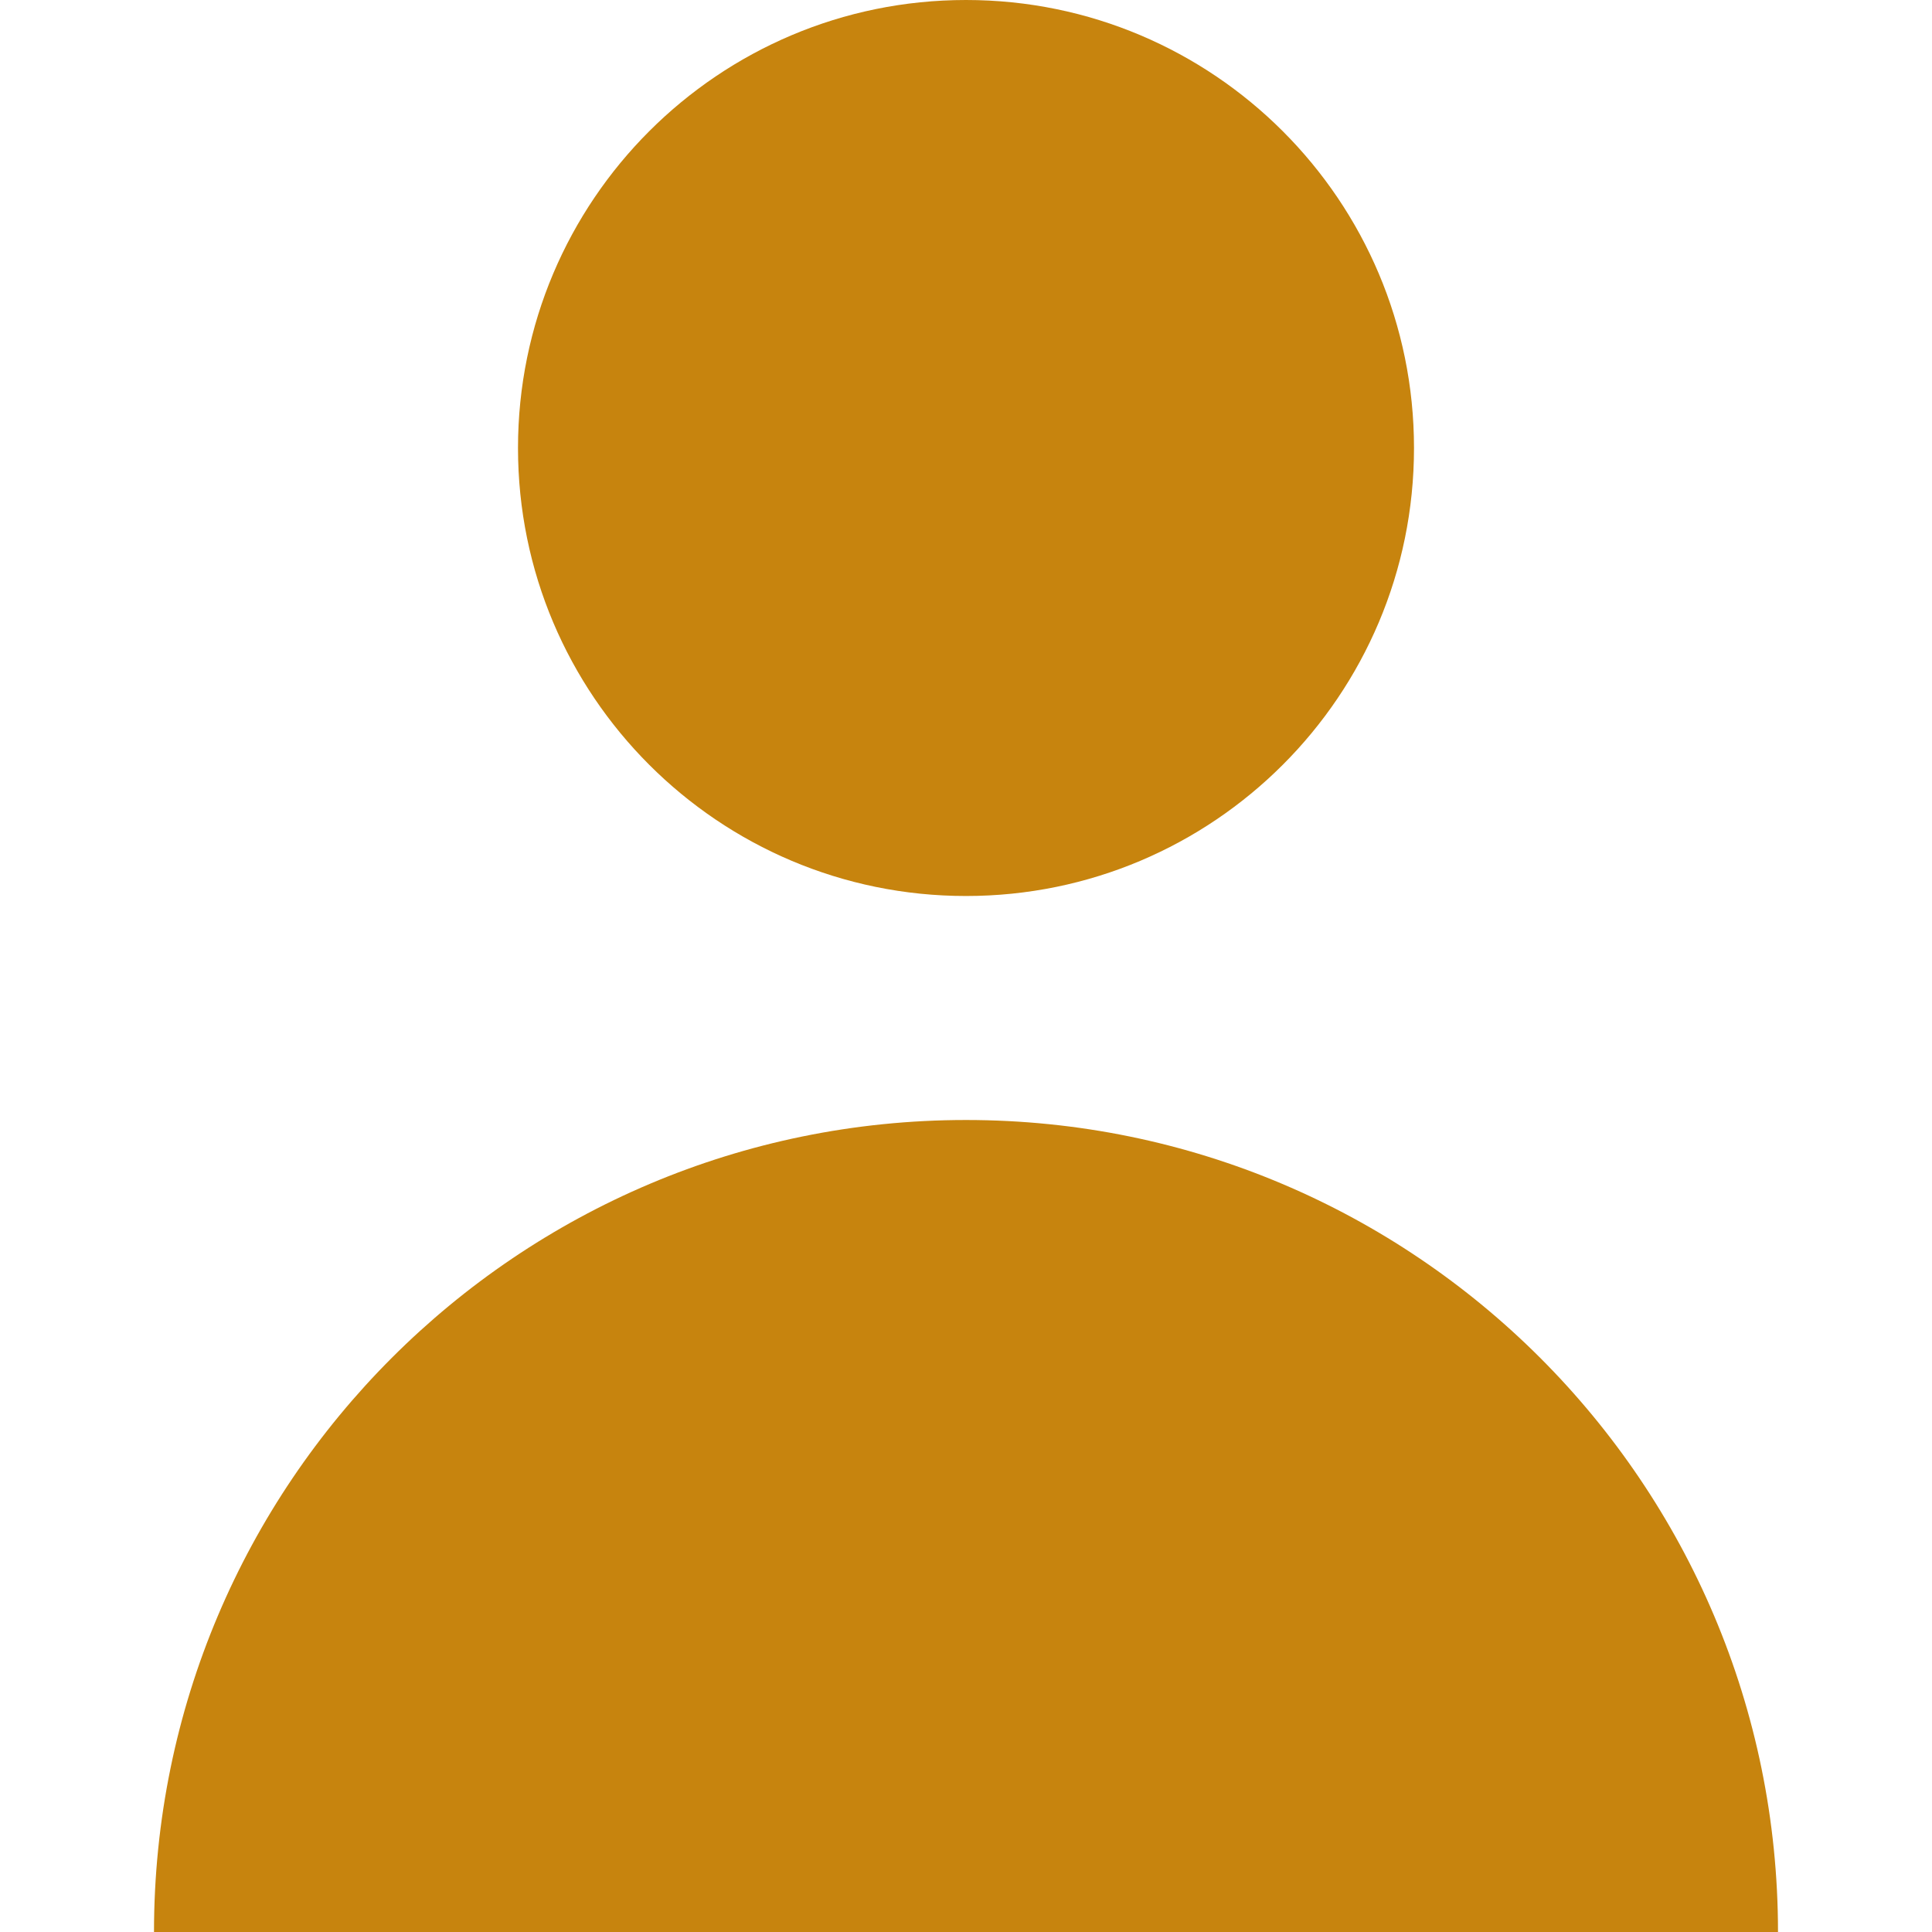
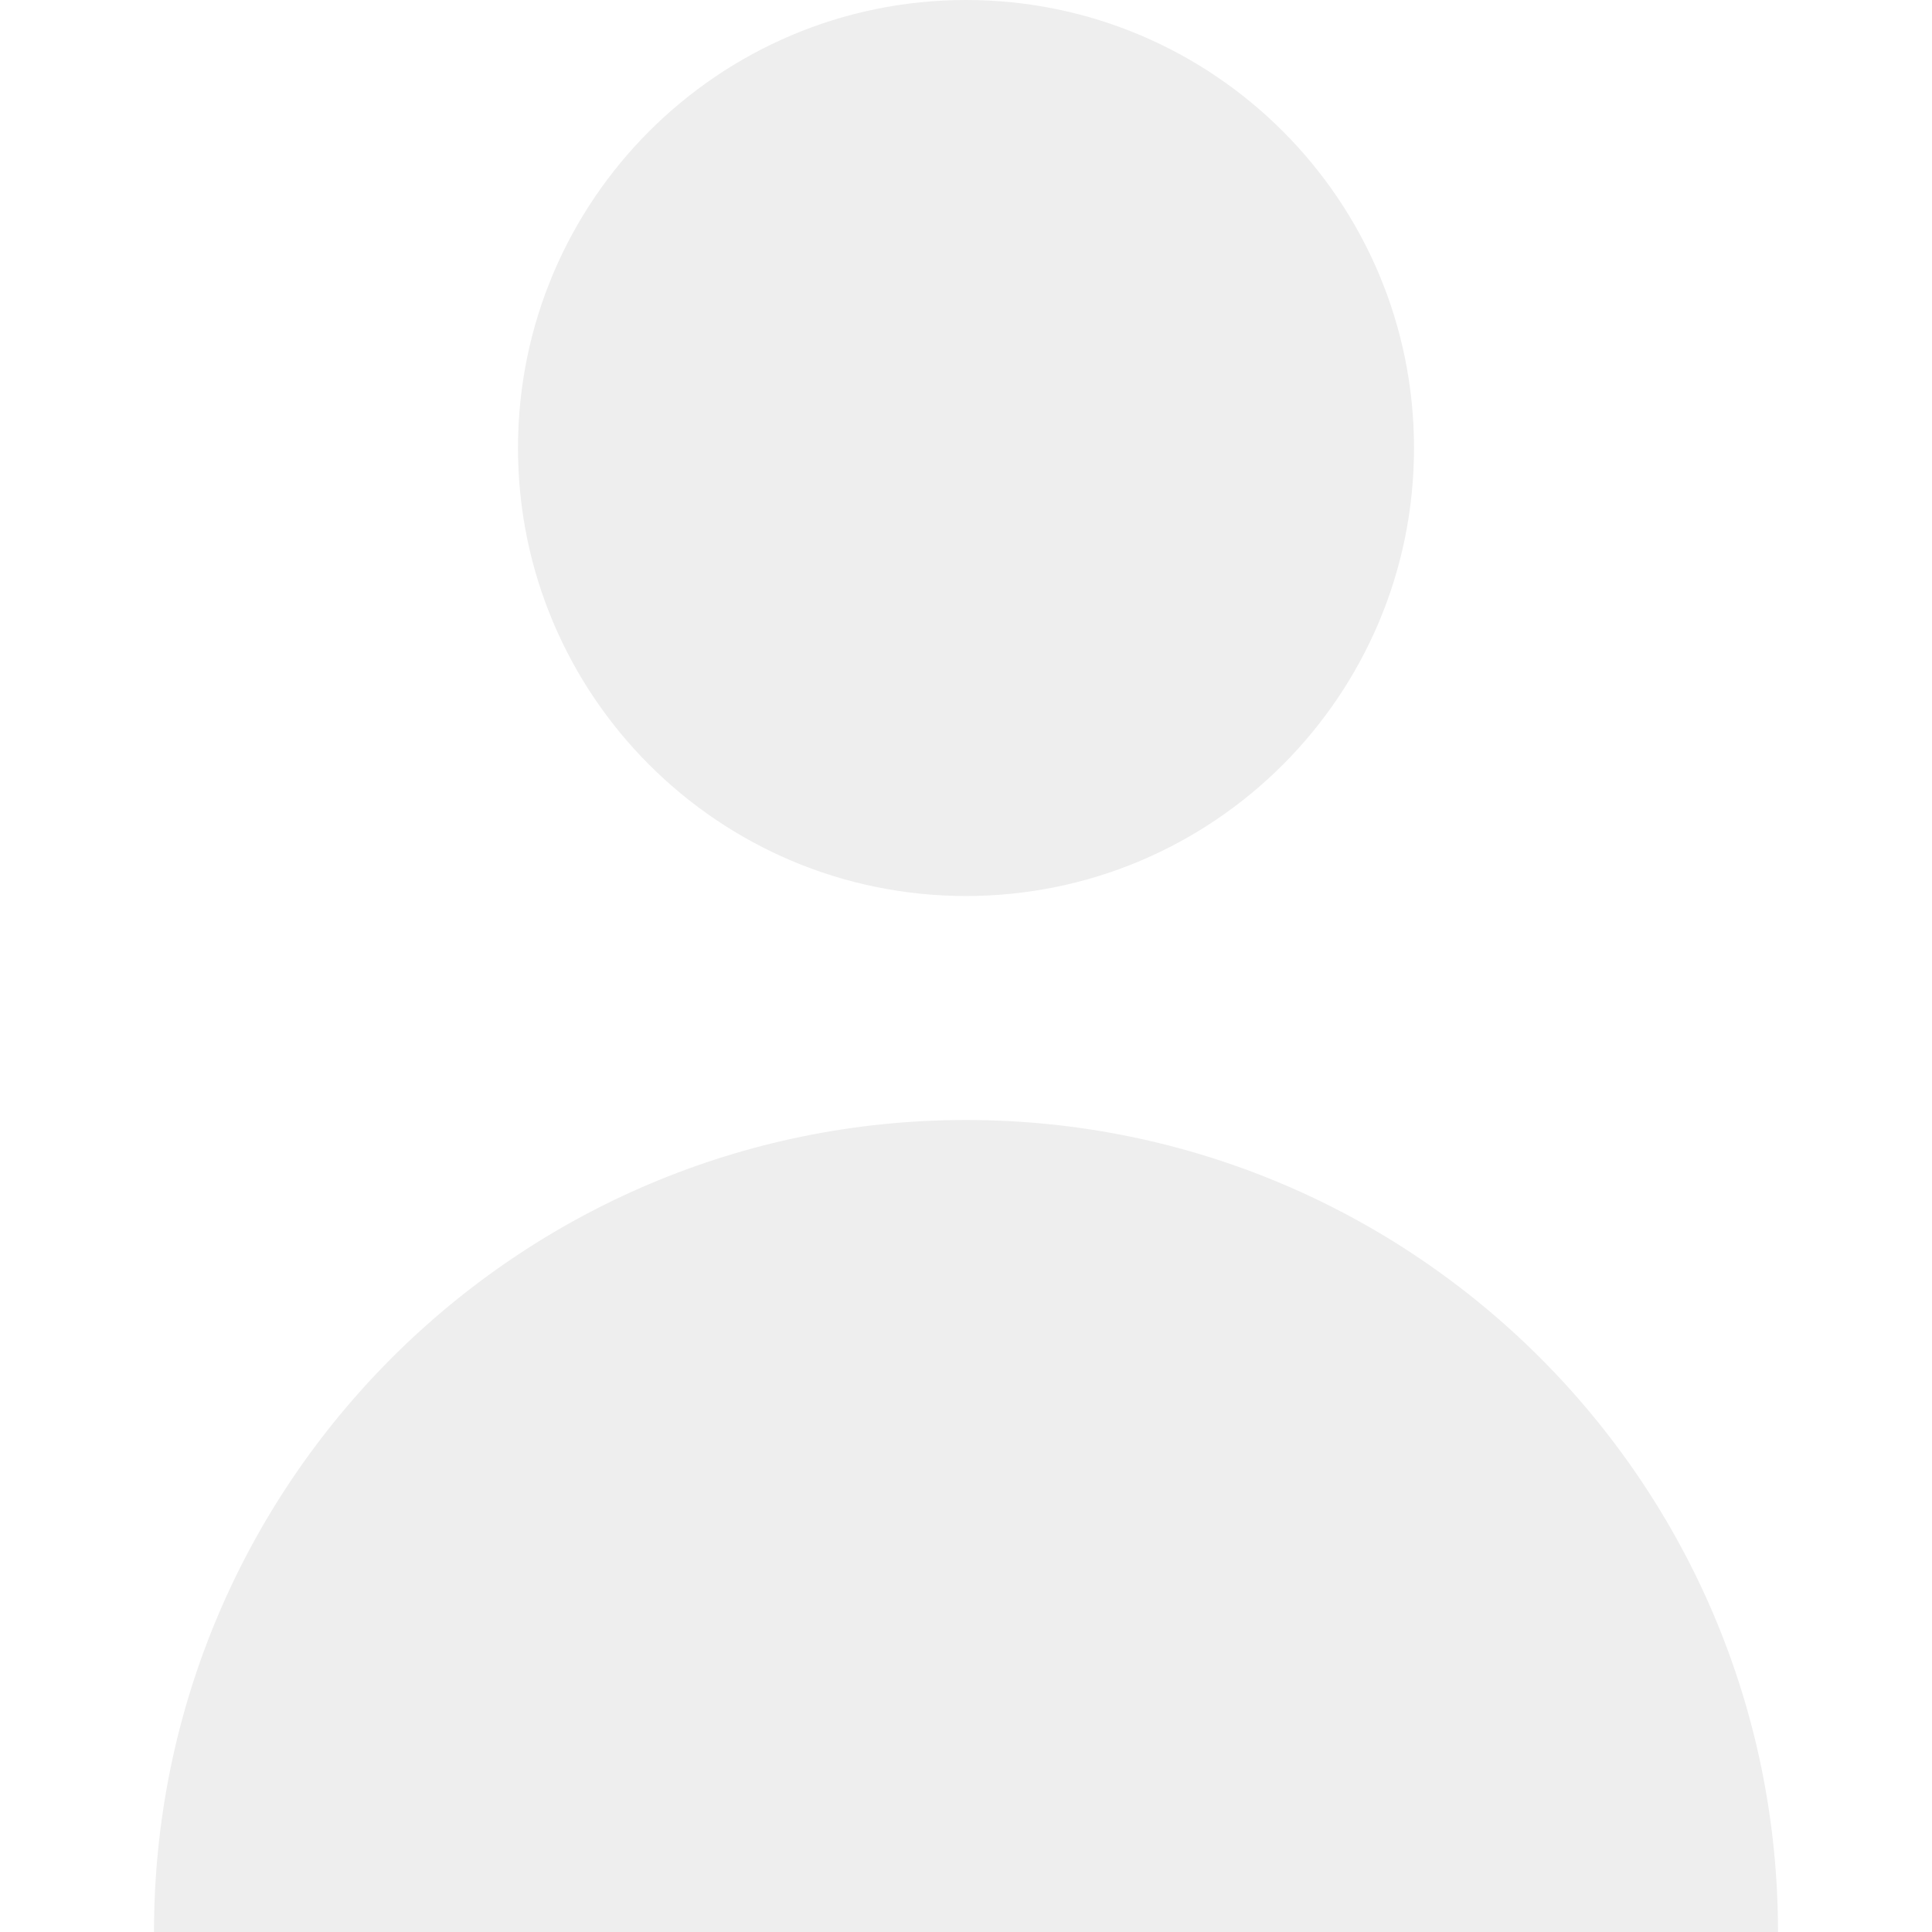
<svg xmlns="http://www.w3.org/2000/svg" version="1.1" id="Layer_1" x="0px" y="0px" viewBox="0 0 258.75 258.75" style="enable-background:new 0 0 258.75 258.75;" xml:space="preserve" width="512px" height="512px">
  <g>
    <g>
-       <circle cx="129.375" cy="60" r="60" data-original="#000000" class="active-path" data-old_color="#000000" fill="#C7840E" />
-       <path d="M129.375,150c-60.061,0-108.75,48.689-108.75,108.75h217.5C238.125,198.689,189.436,150,129.375,150z" data-original="#000000" class="active-path" data-old_color="#000000" fill="#C7840E" />
+       <circle cx="129.375" cy="60" r="60" data-original="#000000" class="active-path" data-old_color="#000000" fill="#EEEEEE" />
+       <path d="M129.375,150c-60.061,0-108.75,48.689-108.75,108.75h217.5C238.125,198.689,189.436,150,129.375,150z" data-original="#000000" class="active-path" data-old_color="#000000" fill="#EEEEEE" />
    </g>
  </g>
</svg>
